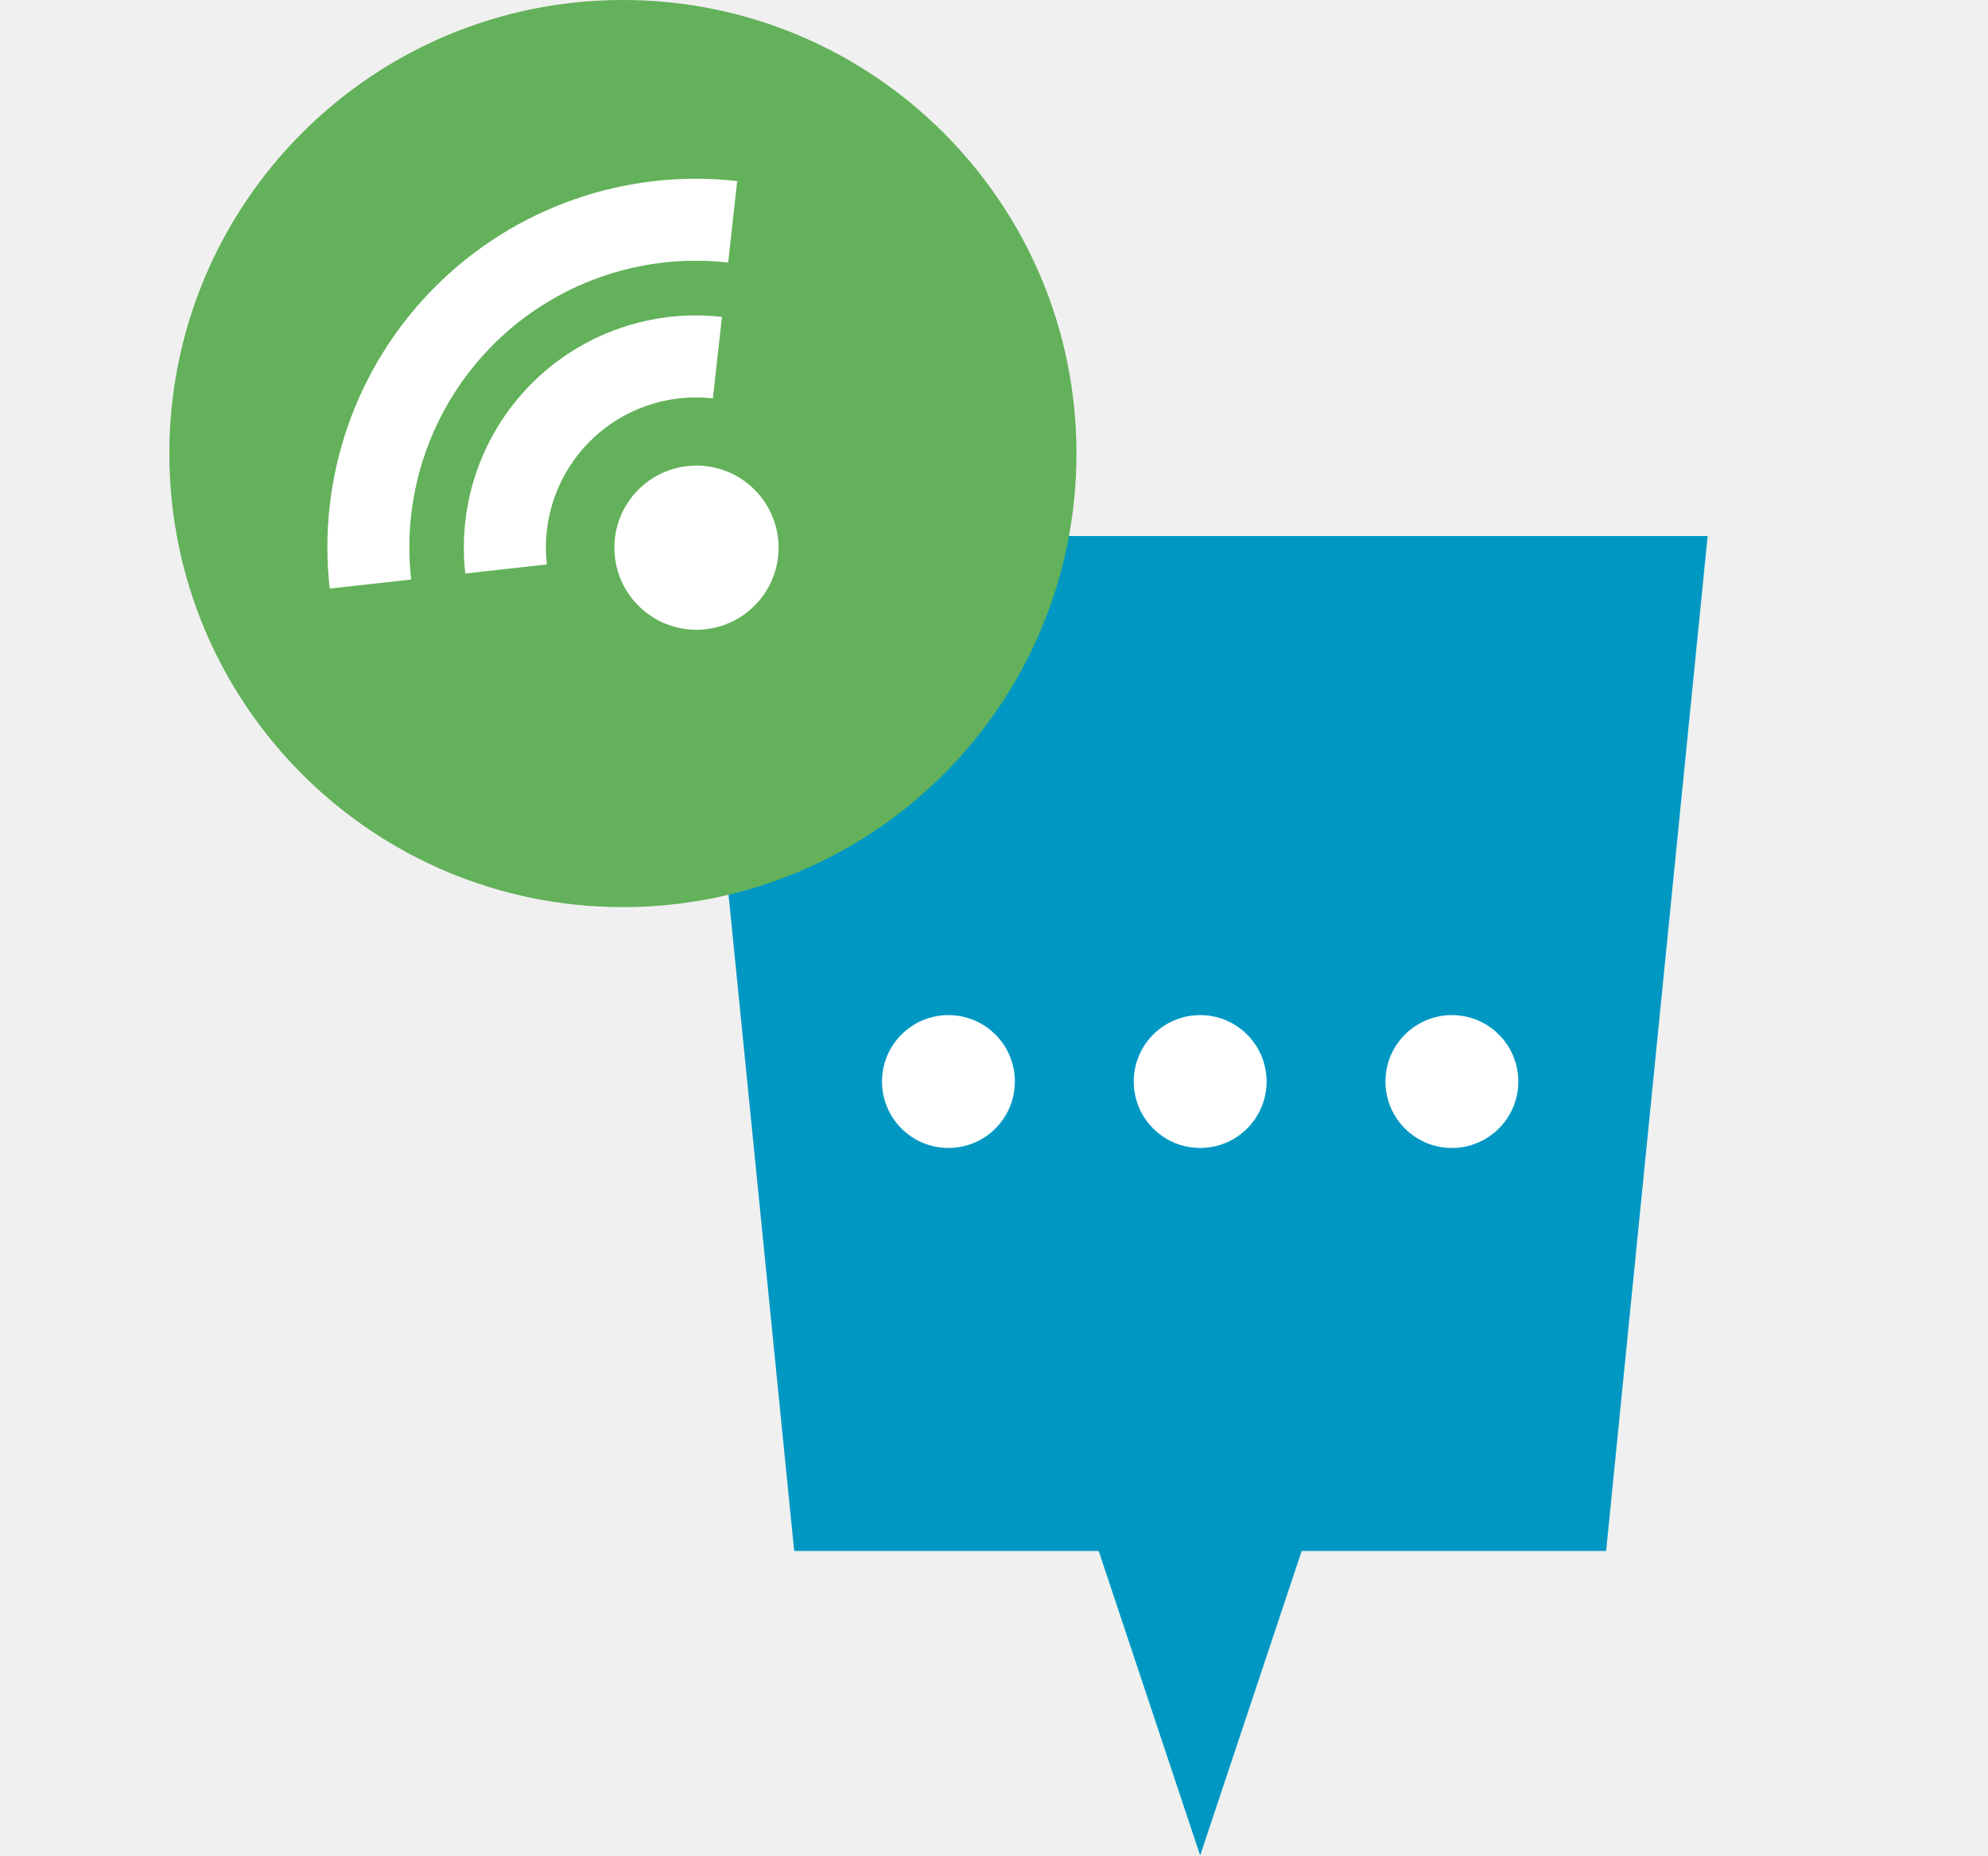
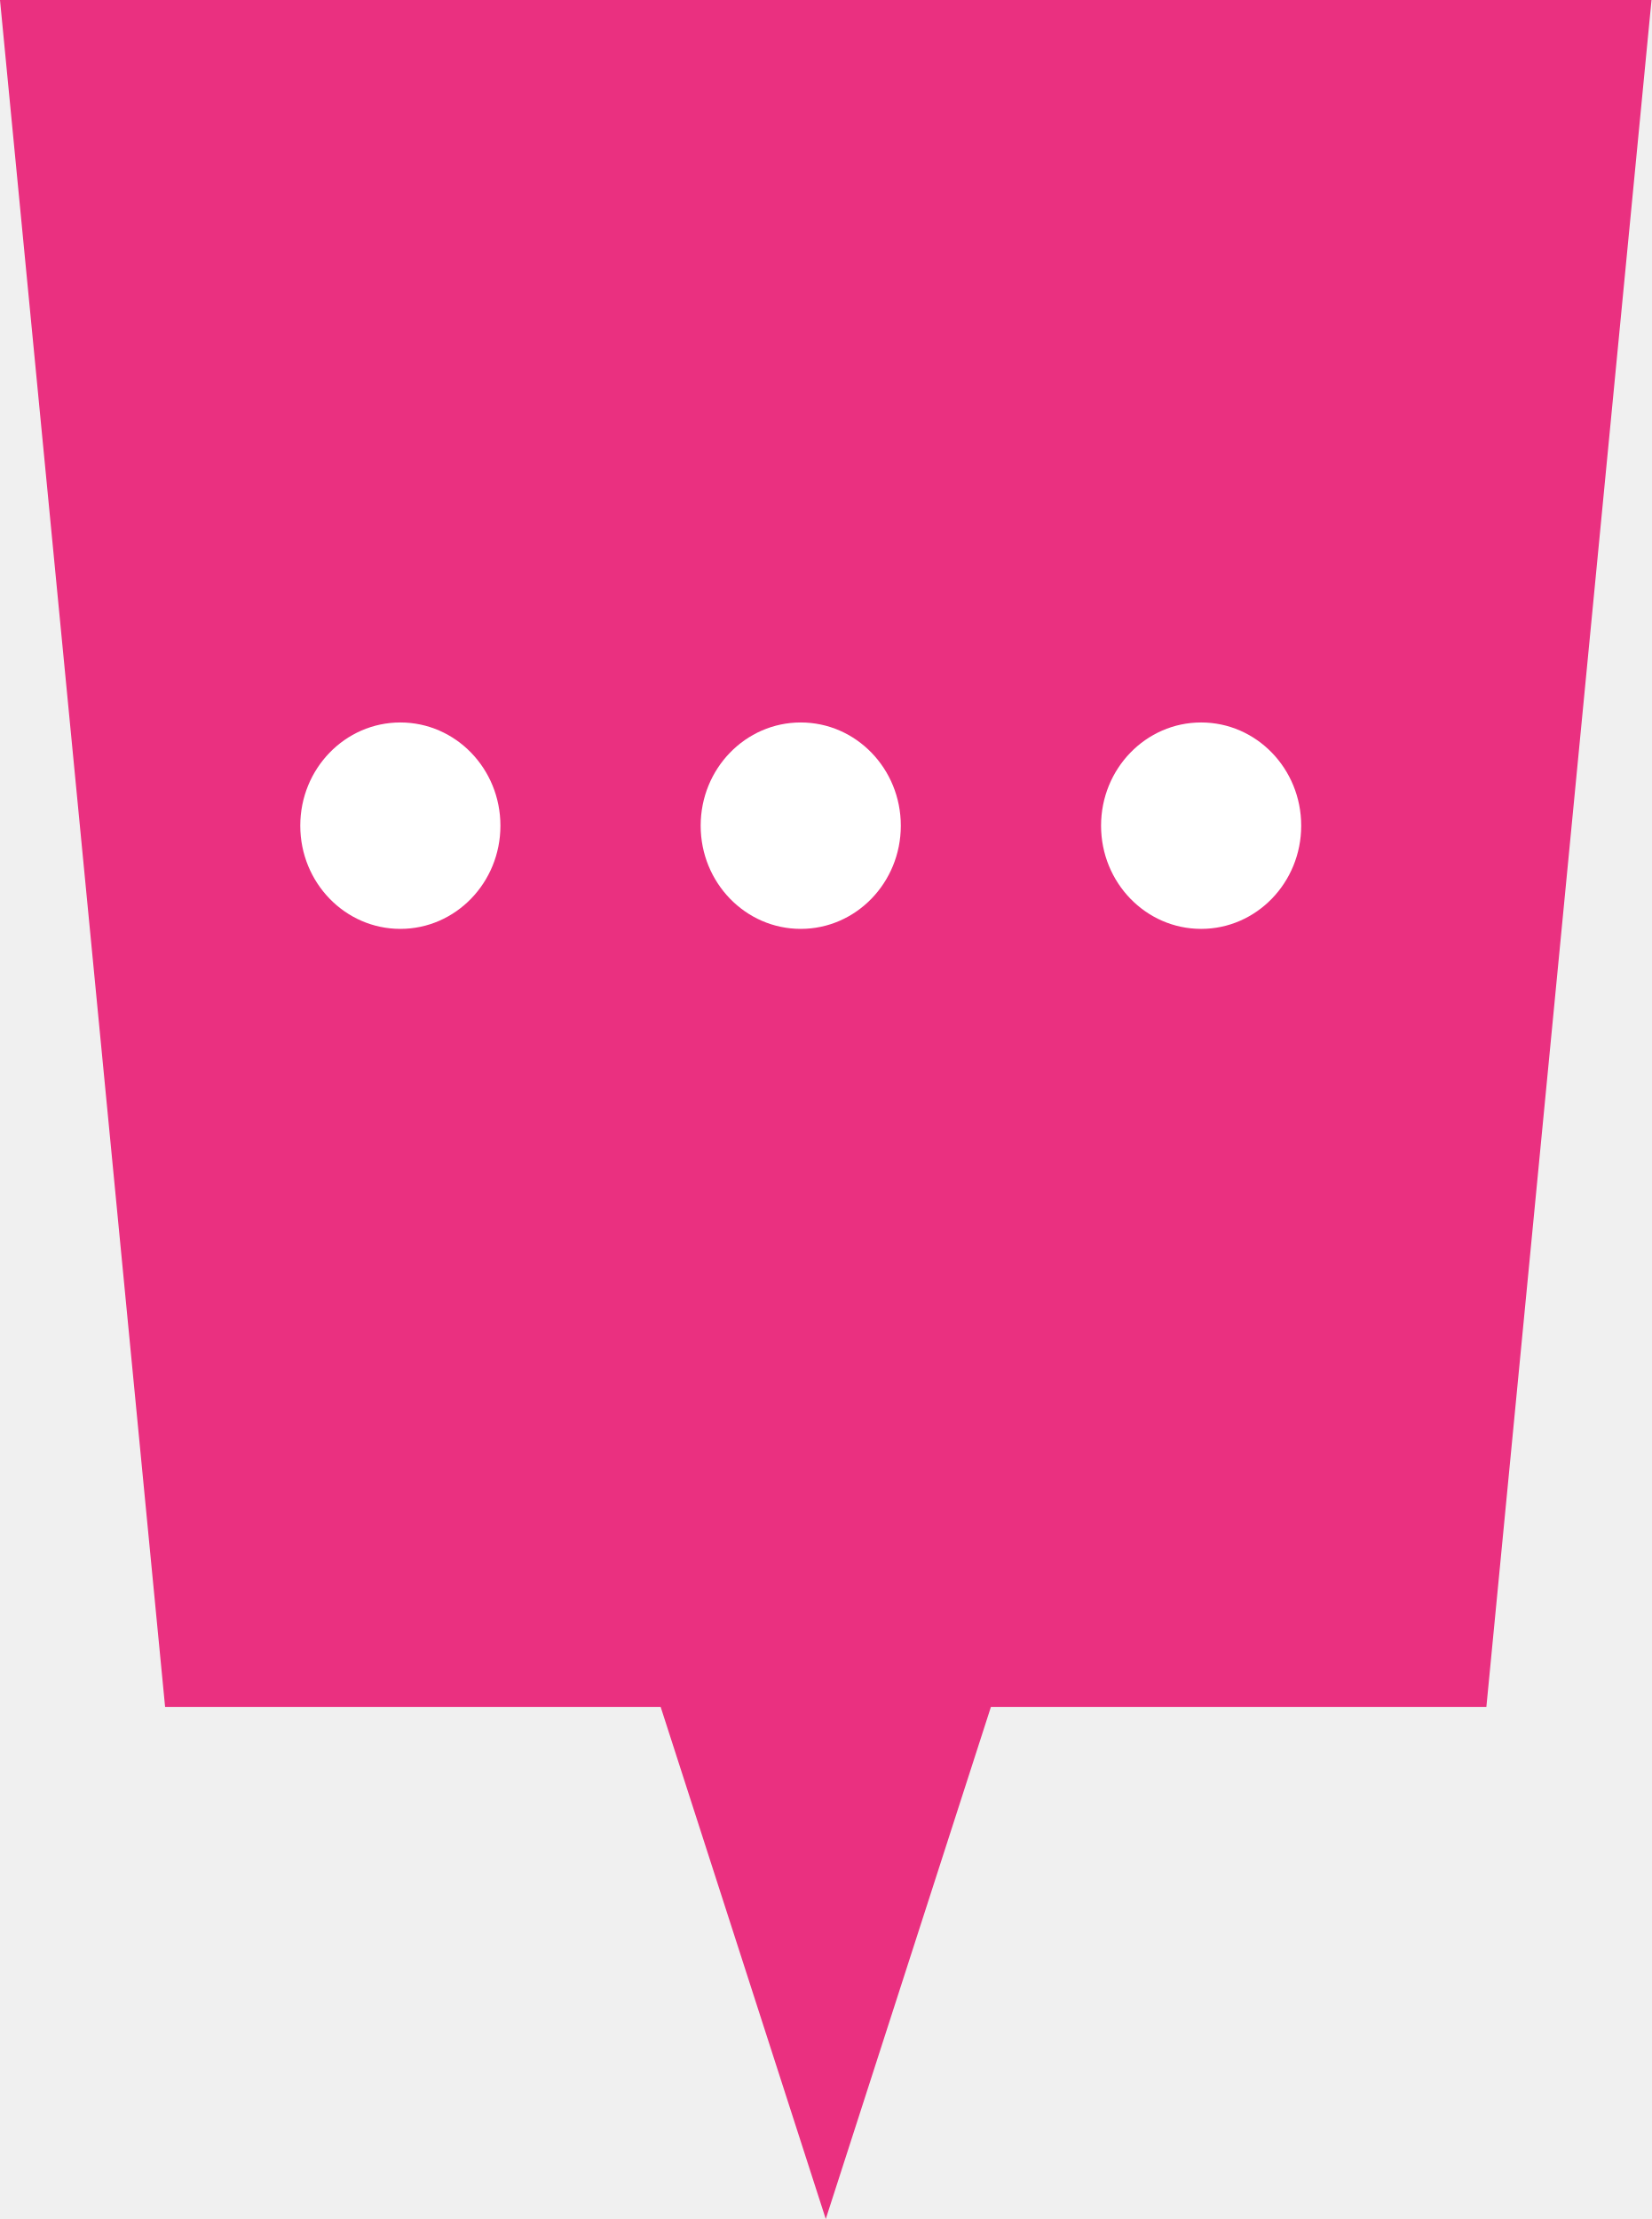
- <svg xmlns="http://www.w3.org/2000/svg" id="event" height="42" width="45" viewBox="0 0 42 45">
-   <defs>
-     <style>.cls-1{fill:#0098c3;}.cls-2{fill:#63b15a;}.cls-3,.cls-4{fill:#fff;}.cls-3{fill-rule:evenodd;}</style>
-   </defs>
-   <polygon class="cls-1" points="13.692 13 16.154 37.615 23.539 37.615 26 45 28.462 37.615 35.846 37.615 38.308 13 13.692 13" />
-   <circle class="cls-2" cx="12" cy="11" r="11" />
-   <path class="cls-3" d="M14.182,9.662l.22-1.977a5.627,5.627,0,0,0-6.224,6.224l1.977-.22a3.64,3.64,0,0,1,4.027-4.027M8.853,8.36a6.947,6.947,0,0,1,5.7-1.992l.219-1.977a8.937,8.937,0,0,0-9.883,9.884l1.976-.219a6.953,6.953,0,0,1,1.993-5.7m6.334,3.519a1.991,1.991,0,1,0,0,2.815,1.989,1.989,0,0,0,0-2.815" />
-   <circle class="cls-4" cx="26" cy="26.23" r="1.611" />
-   <circle class="cls-4" cx="19.895" cy="26.23" r="1.611" />
-   <circle class="cls-4" cx="32.105" cy="26.23" r="1.611" />
+ <svg xmlns="http://www.w3.org/2000/svg" width="32px" height="43px" viewBox="0 0 32 43" version="1.1">
+   <g id="Page-1" stroke="none" stroke-width="1" fill="none" fill-rule="evenodd">
+     <g id="heterogen_digital" fill-rule="nonzero">
+       <polygon id="Fill-1" fill="#EA3080" points="0 0 3.199 33.077 12.801 33.077 16 43 19.2 33.077 28.8 33.077 32 0" />
+       <g id="Group" transform="translate(5.818182, 14)" fill="#FFFFFF">
+         <ellipse id="Oval" cx="1.939" cy="2" rx="1.939" ry="2" />
+         <ellipse id="Oval-Copy" cx="17.455" cy="2" rx="1.939" ry="2" />
+         <ellipse id="Oval-Copy" cx="9.697" cy="2" rx="1.939" ry="2" />
+       </g>
+     </g>
+   </g>
</svg>
